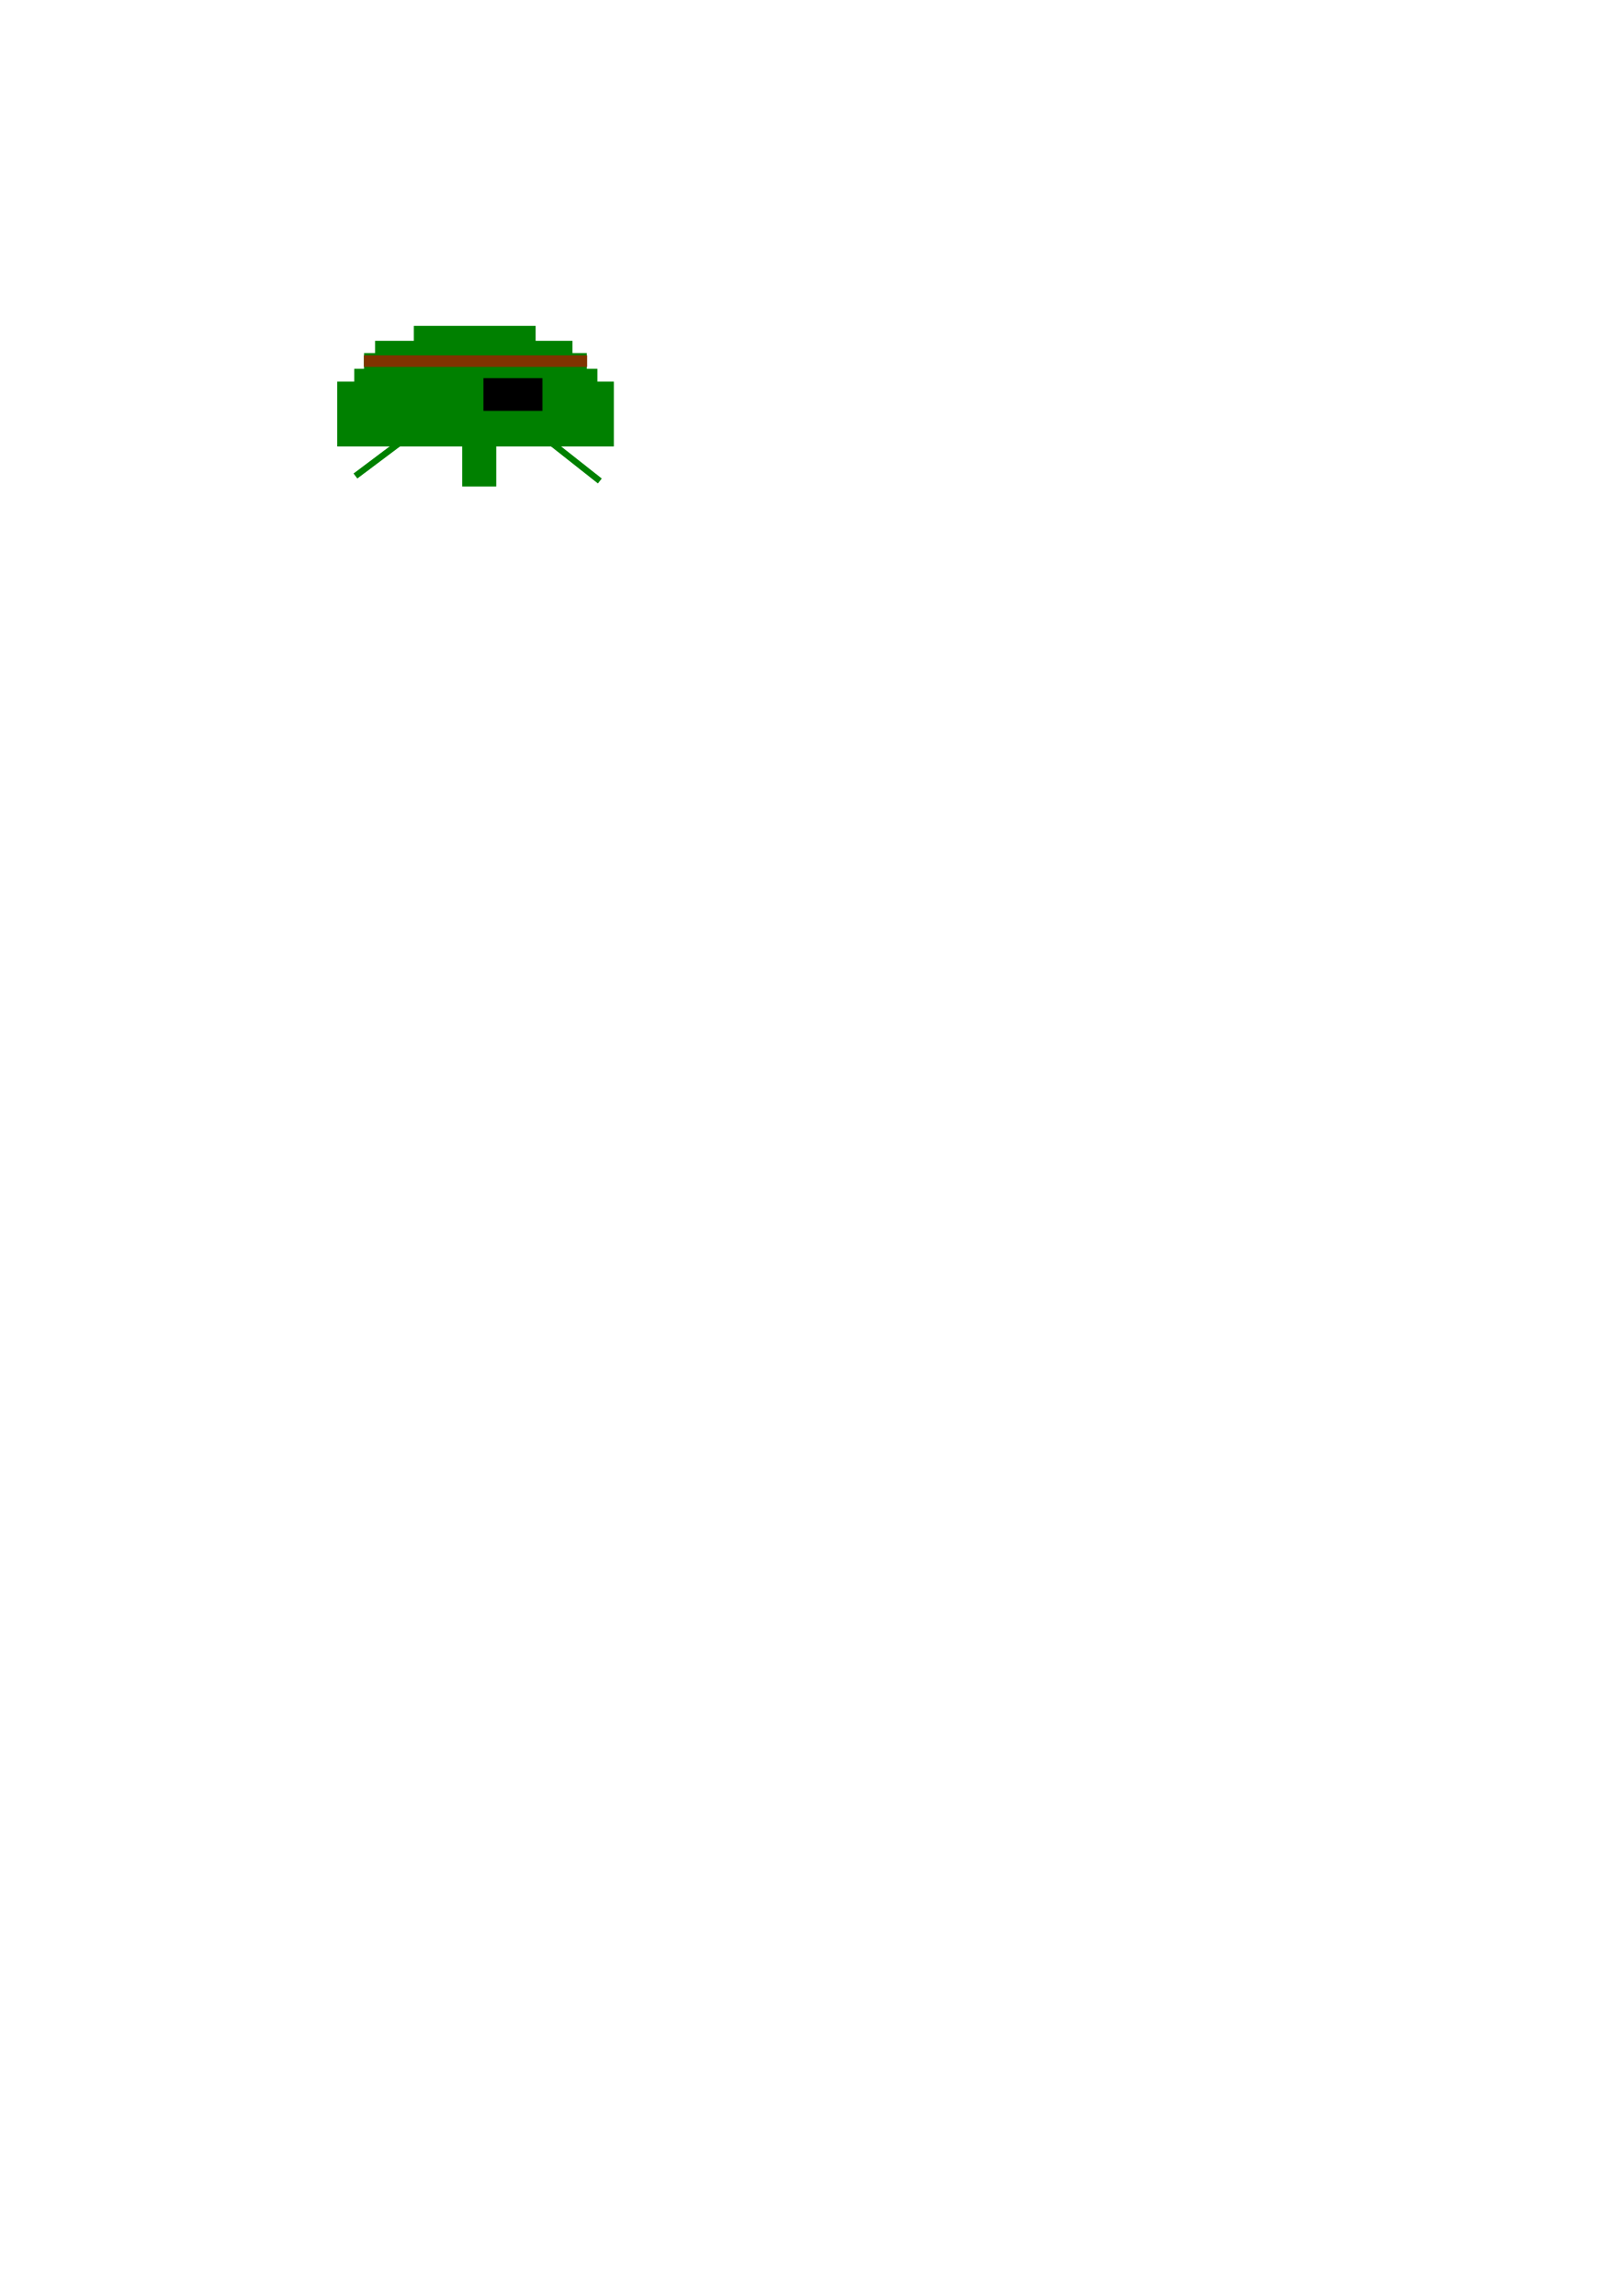
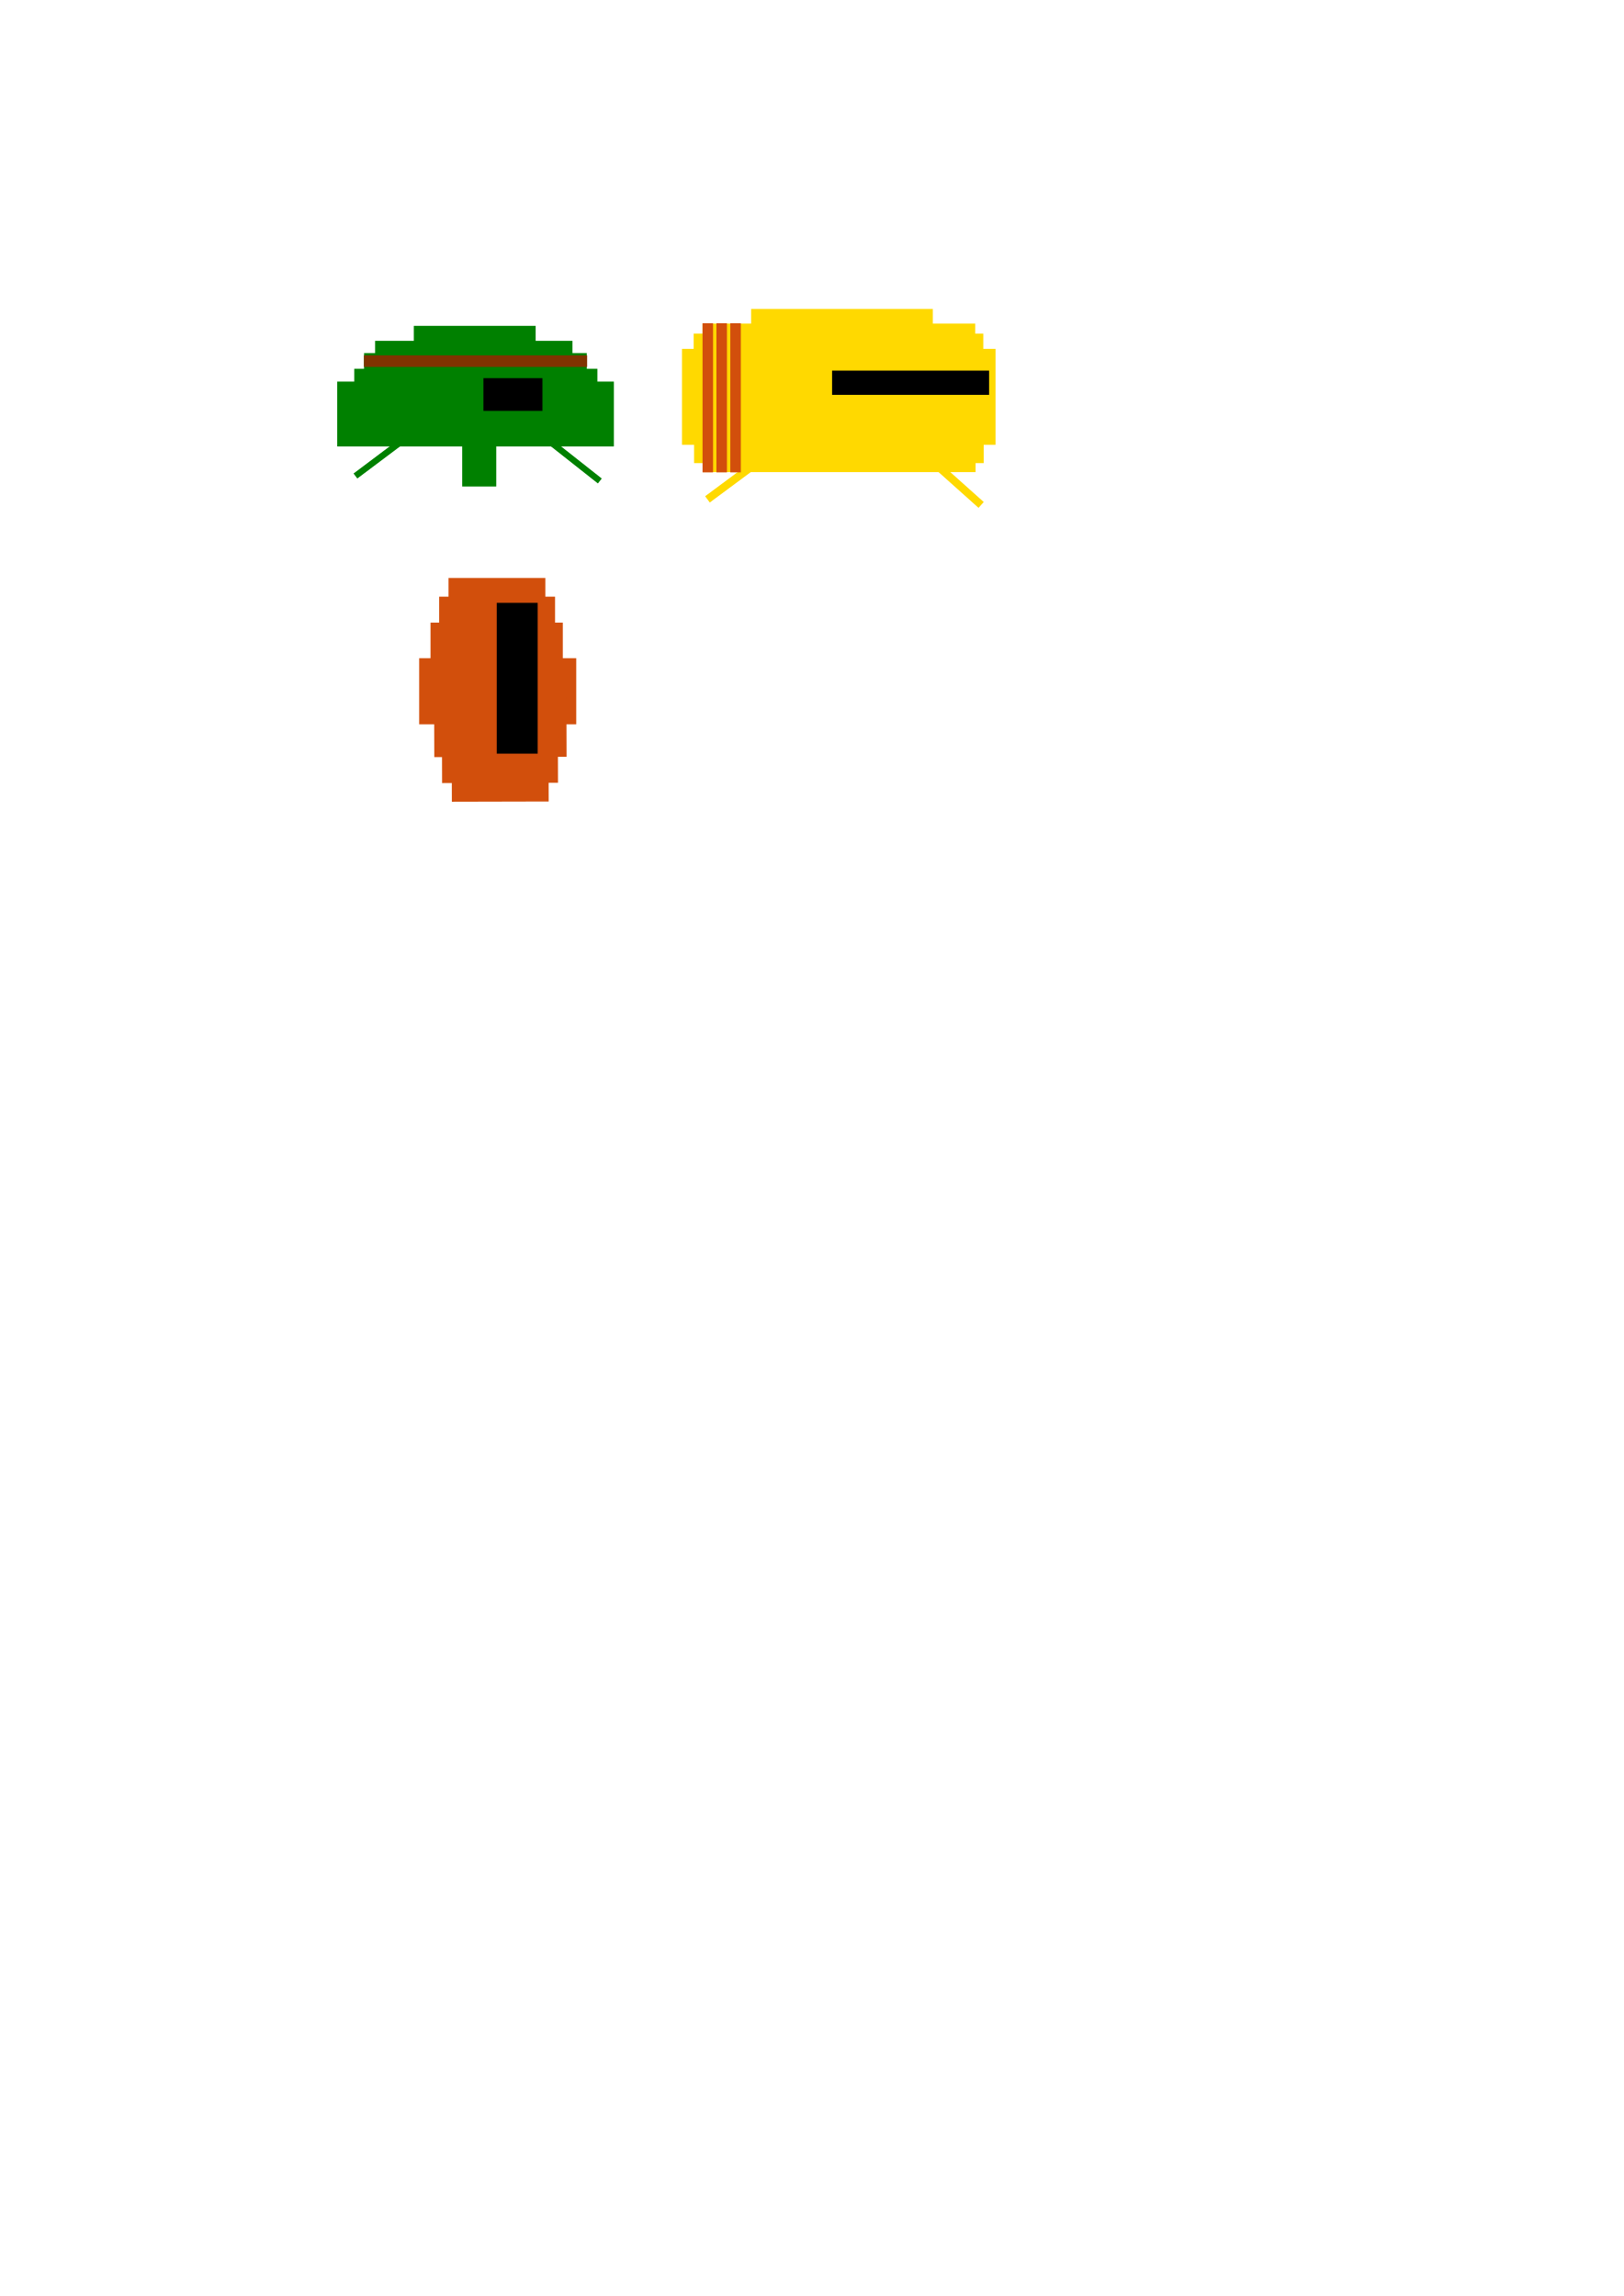
<svg xmlns="http://www.w3.org/2000/svg" width="210mm" height="297mm" viewBox="0 0 210 297" version="1.1" id="svg3540">
  <defs id="defs3537" />
  <g id="layer1">
    <rect style="fill:#008000;stroke-width:0" id="rect3599" width="35.785" height="8.391" x="43.612" y="49.359" ry="0.017" />
    <rect style="fill:#008000;stroke-width:0" id="rect3599-4" width="4.407" height="8.391" x="59.777" y="54.542" ry="0.017" />
    <rect style="fill:#008000;stroke-width:0" id="rect3599-4-0" width="0.811" height="8.391" x="76.436" y="-8.156" ry="0.017" transform="rotate(53.08113)" />
    <rect style="fill:#008000;stroke-width:0" id="rect3599-4-0-3" width="0.811" height="8.391" x="-1.172" y="91.052" ry="0.017" transform="rotate(-51.71212)" />
    <rect style="fill:#008000;stroke-width:0" id="rect3599-7" width="31.449" height="3.702" x="45.816" y="47.702" ry="0.008" />
    <rect style="fill:#008000;stroke-width:0" id="rect3599-7-0" width="25.526" height="3.702" x="48.513" y="44.088" ry="0.008" />
    <rect style="fill:#008000;stroke-width:0" id="rect3599-7-0-4" width="15.76" height="3.702" x="53.519" y="42.149" ry="0.008" />
    <rect style="fill:#008000;stroke-width:0" id="rect3599-7-0-0" width="28.804" height="3.702" x="47.085" y="45.675" ry="0.008" />
    <rect style="fill:#803300;stroke-width:0" id="rect3859" width="28.869" height="1.496" x="47.068" y="-47.467" ry="0.013" transform="scale(1,-1)" />
    <rect style="fill:#000000;stroke-width:0" id="rect3965" width="7.629" height="4.238" x="62.525" y="-53.151" ry="0.006" transform="scale(1,-1)" />
+     <rect style="fill:#ffd900;fill-opacity:1;stroke-width:0" id="rect3888" width="40.551" height="12.41" x="88.205" y="-57.538" ry="0.006" transform="scale(1,-1)" />
+     <rect style="fill:#ffd900;fill-opacity:1;stroke-width:0" id="rect3888-7" width="37.46" height="7.624" x="89.716" y="-50.78" ry="0.004" transform="scale(1,-1)" />
+     <rect style="fill:#ffd900;fill-opacity:1;stroke-width:0" id="rect3888-7-2" width="35.266" height="7.624" x="90.863" y="-49.484" ry="0.004" transform="scale(1,-1)" />
+     <rect style="fill:#ffd900;fill-opacity:1;stroke-width:0" id="rect3888-7-2-3" width="23.499" height="7.624" x="97.145" y="-47.589" ry="0.004" transform="scale(1,-1)" />
+     <rect style="fill:#ffd900;fill-opacity:1;stroke-width:0" id="rect3888-7-21" width="37.46" height="7.624" x="89.766" y="-59.904" ry="0.004" transform="scale(1,-1)" />
+     <rect style="fill:#ffd900;fill-opacity:1;stroke-width:0" id="rect3888-7-2-4" width="35.266" height="7.624" x="90.912" y="-61.071" ry="0.004" transform="scale(1,-1)" />
+     <rect style="fill:#ffd900;fill-opacity:1;stroke-width:0" id="rect3888-7-2-4-3" width="1.012" height="7.624" x="105.888" y="34.999" ry="0.004" transform="matrix(0.595796,0.8031358,0.8031358,-0.595796,0,0)" />
+     <rect style="fill:#ffd900;fill-opacity:1;stroke-width:0" id="rect3888-7-2-4-3-1" width="1.012" height="7.624" x="35.385" y="-138.13" ry="0.004" transform="matrix(0.6665483,-0.7454619,-0.7454619,-0.6665483,0,0)" />
+     <rect style="fill:#000000;fill-opacity:1;stroke-width:0" id="rect3888-7-2-4-0" width="20.308" height="3.136" x="107.616" y="-51.079" ry="0.002" transform="scale(1,-1)" />
+     <rect style="fill:#d24f0c;fill-opacity:1;stroke-width:0" id="rect3888-7-2-4-0-0" width="1.361" height="19.291" x="90.863" y="-61.101" ry="0.01" transform="scale(1,-1)" />
+     <rect style="fill:#d24f0c;fill-opacity:1;stroke-width:0" id="rect3888-7-2-4-0-0-0" width="1.361" height="19.291" x="92.658" y="-61.101" ry="0.01" transform="scale(1,-1)" />
+     <rect style="fill:#d24f0c;fill-opacity:1;stroke-width:0" id="rect3888-7-2-4-0-0-0-2" width="1.361" height="19.291" x="94.453" y="-61.101" ry="0.01" transform="scale(1,-1)" />
+     <rect style="fill:#d24f0c;fill-opacity:1;stroke-width:0" id="rect5065" width="20.316" height="8.554" x="54.213" y="85.142" ry="0.015" />
+     <rect style="fill:#d24f0c;fill-opacity:1;stroke-width:0" id="rect5065-1" width="17.109" height="8.554" x="55.681" y="80.536" ry="0.015" />
+     <rect style="fill:#d24f0c;fill-opacity:1;stroke-width:0" id="rect5065-1-9" width="14.992" height="8.554" x="56.797" y="77.181" ry="0.015" />
+     <rect style="fill:#d24f0c;fill-opacity:1;stroke-width:0" id="rect5065-1-9-9" width="12.524" height="8.554" x="58.008" y="74.762" ry="0.015" />
+     <rect style="fill:#d24f0c;fill-opacity:1;stroke-width:0" id="rect5065-1-99" width="17.109" height="8.554" x="-73.026" y="-98.084" ry="0.015" transform="rotate(179.8537)" />
+     <rect style="fill:#d24f0c;fill-opacity:1;stroke-width:0" id="rect5065-1-9-7" width="14.992" height="8.554" x="-71.911" y="-101.439" ry="0.015" transform="rotate(179.8537)" />
+     <rect style="fill:#d24f0c;fill-opacity:1;stroke-width:0" id="rect5065-1-9-9-2" width="12.524" height="8.554" x="-70.699" y="-103.858" ry="0.015" transform="rotate(179.8537)" />
+     <rect style="fill:#000000;fill-opacity:1;stroke-width:0" id="rect5182" width="5.293" height="19.507" x="64.246" y="-97.488" ry="0.009" transform="scale(1,-1)" />
  </g>
</svg>
